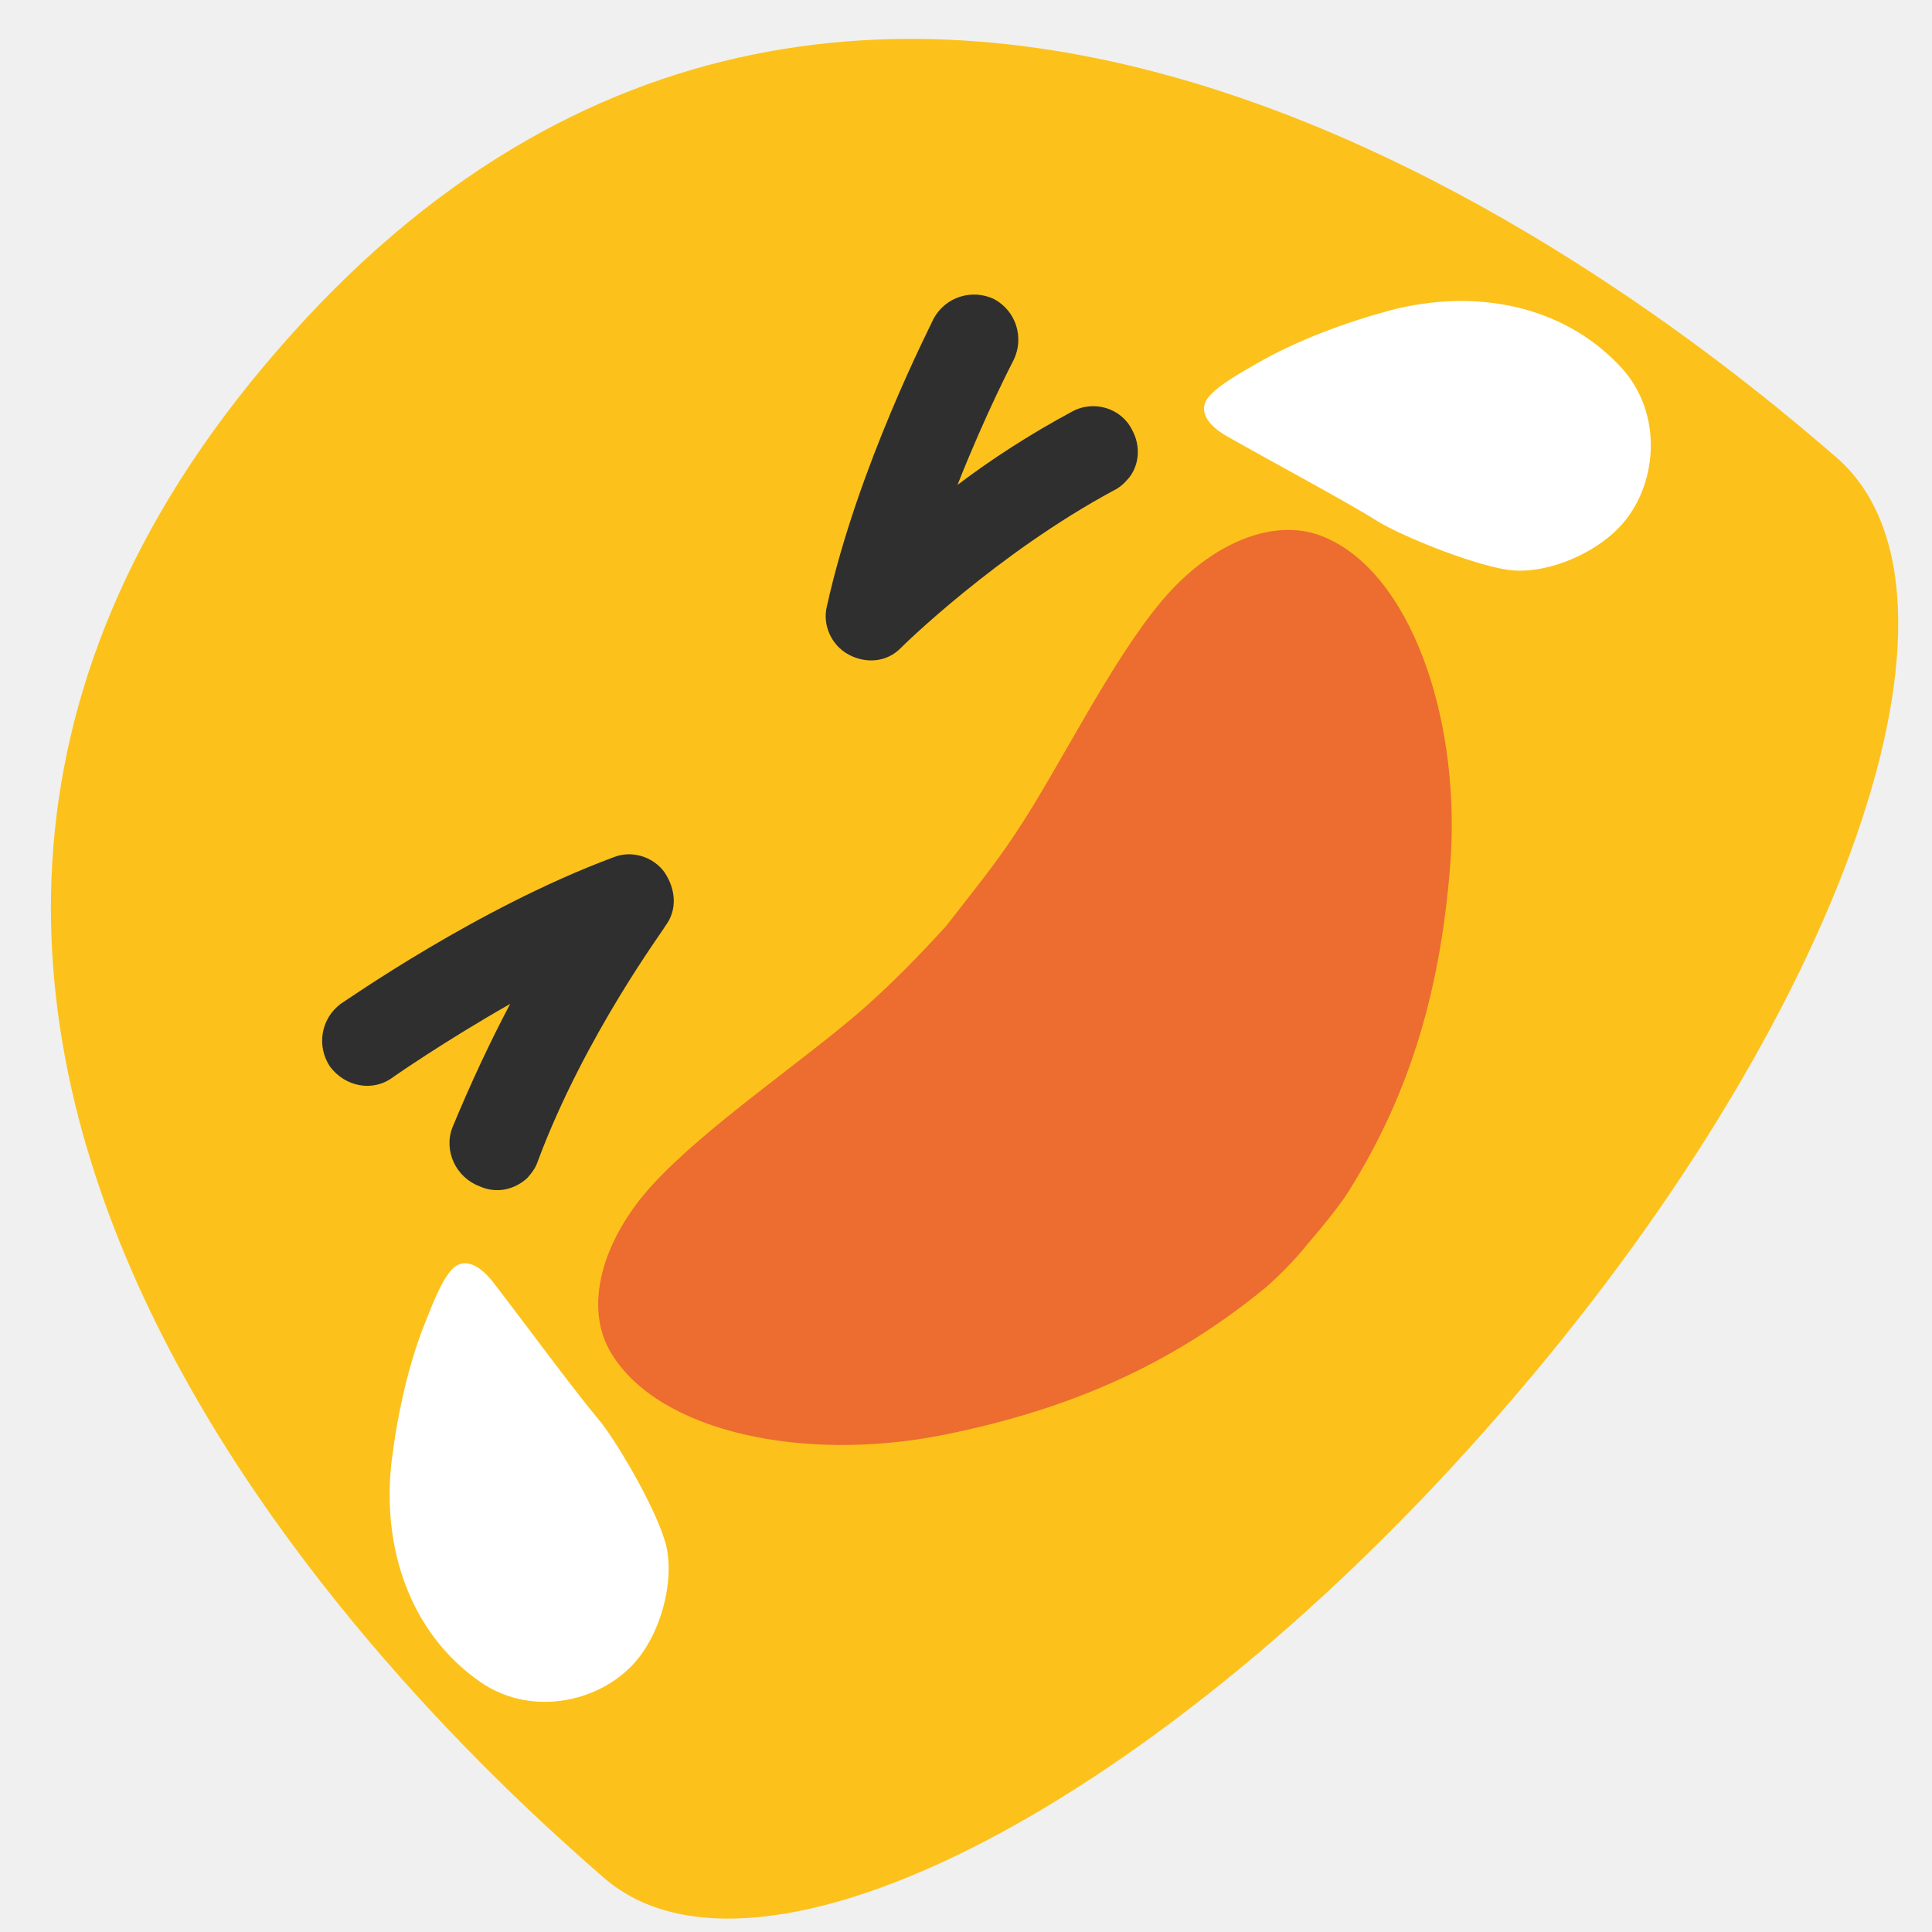
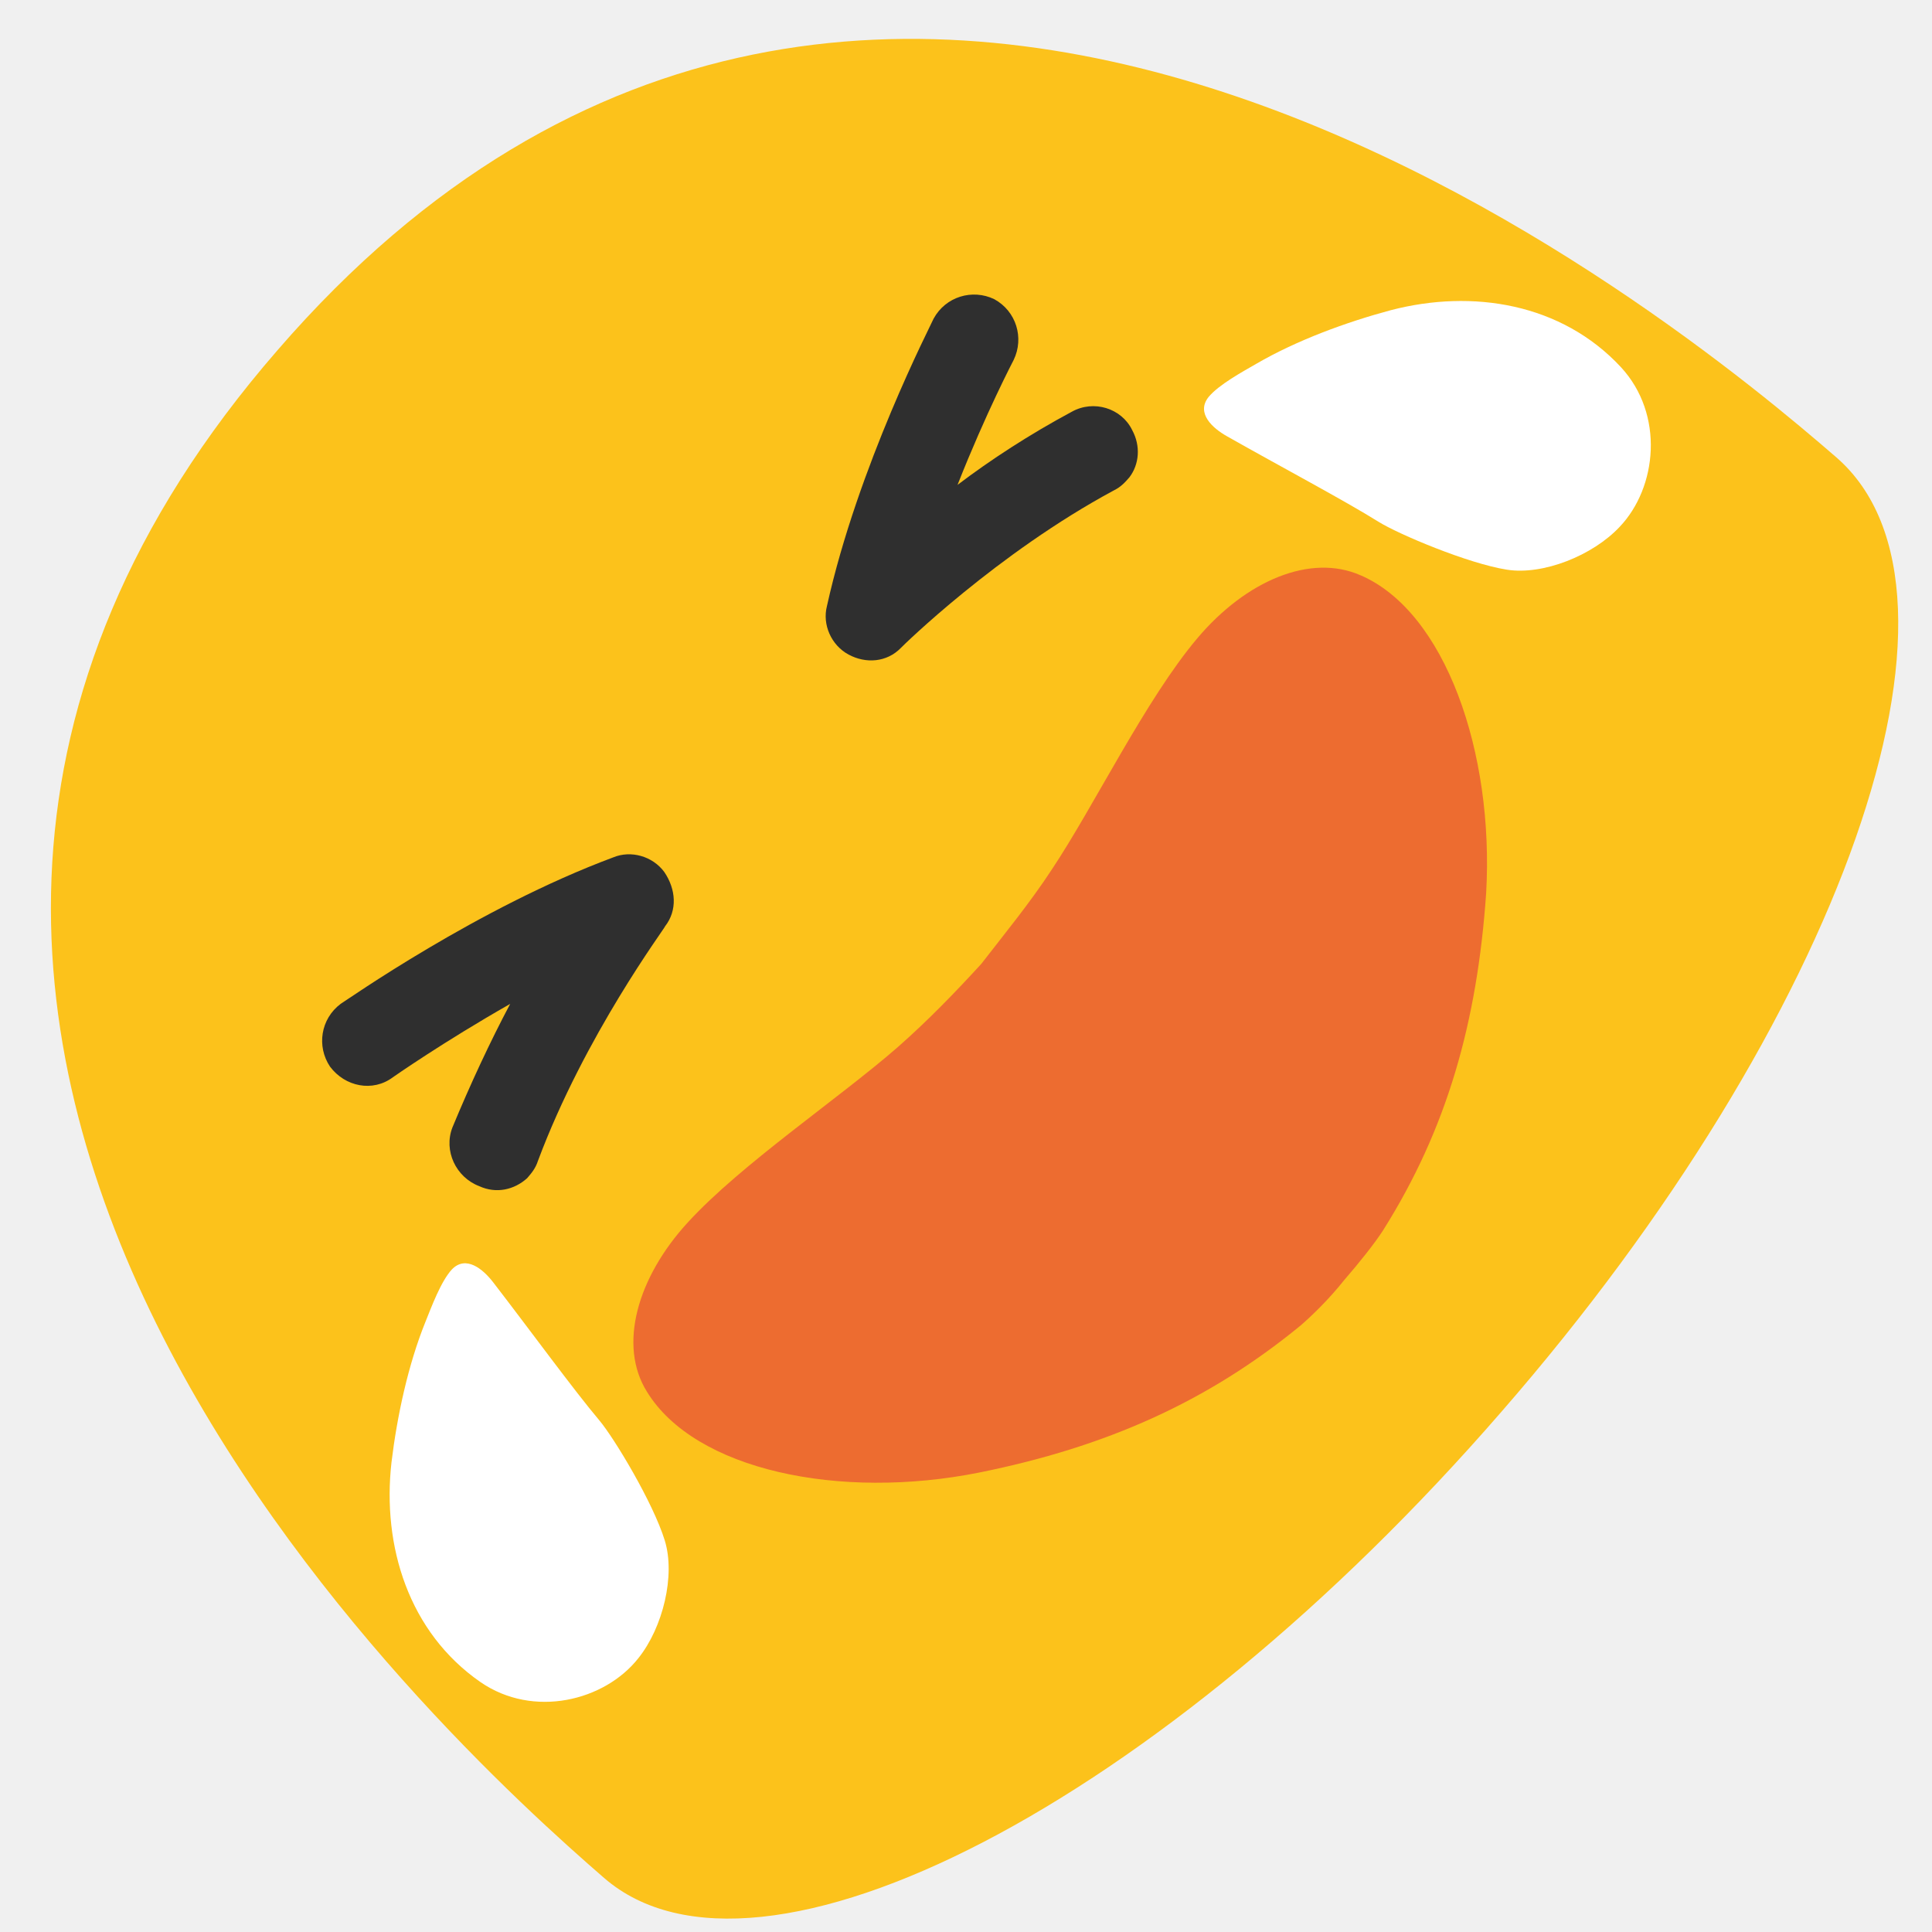
<svg xmlns="http://www.w3.org/2000/svg" width="128" height="128" id="svg14" version="1.1">
  <defs id="defs12355" />
  <style id="style2">.st1{fill:#2f2f2f}</style>
  <path d="M 121.656,30.296 C 132.018,39.284 122.097,67.558 99.479,93.526 76.962,119.486 50.275,133.312 40.019,124.416 29.656,115.428 -21.552,69.139 18.393,23.194 58.231,-22.844 111.293,21.307 121.656,30.296" id="path4" fill="#fcc21b" />
  <g id="g10" transform="rotate(-4.062595,68.2989,39.8725)">
    <path class="st1" d="m 32.3,75.6 c 0.3,-0.3 0.6,-0.6 0.8,-1.1 3.7,-8.1 9.5,-14.8 9.5,-14.9 0.9,-1 0.9,-2.4 0.2,-3.6 -0.7,-1.1 -2.1,-1.6 -3.3,-1.2 -9.2,2.7 -18.3,8.2 -18.7,8.4 -1.4,0.9 -1.8,2.7 -1,4.1 0.9,1.4 2.7,1.9 4.1,1 0,0 3.5,-2.1 8.1,-4.3 -1.5,2.4 -3,5.1 -4.4,7.9 -0.7,1.5 0,3.3 1.5,4 1.1,0.6 2.3,0.4 3.2,-0.3 z" id="path6" />
    <path class="st1" d="m 75.4,32.1 c -0.3,0.3 -0.6,0.6 -1.1,0.8 -8,3.6 -14.7,9.3 -14.8,9.4 -1,0.9 -2.4,0.9 -3.5,0.2 -1.1,-0.7 -1.6,-2.1 -1.2,-3.3 2.7,-9.1 8.2,-18.1 8.4,-18.5 0.9,-1.4 2.7,-1.8 4.1,-1 1.4,0.9 1.8,2.7 1,4.1 0,0 -2.1,3.4 -4.3,8 2.3,-1.5 5,-3 7.9,-4.3 1.5,-0.7 3.3,0 3.9,1.5 0.5,1.1 0.3,2.3 -0.4,3.1 z" id="path8" />
  </g>
-   <path d="m 87.815,35.618 c -3.312,-1.469 -7.595,0.339 -10.831,4.178 -3.421,4.053 -6.83,11.112 -9.639,15.321 -1.447,2.208 -3.108,4.231 -4.669,6.246 -1.768,1.93 -3.542,3.76 -5.524,5.505 -3.87,3.383 -10.377,7.755 -13.912,11.615 -3.35,3.647 -4.634,8.149 -2.712,11.22 3.176,5.188 12.743,7.215 22.035,5.352 8.401,-1.699 15.106,-4.682 21.264,-9.731 0.755,-0.655 1.882,-1.738 2.894,-3.013 1.019,-1.175 2.032,-2.45 2.573,-3.291 4.235,-6.717 6.24,-13.777 6.834,-22.34 0.538,-9.362 -2.728,-18.654 -8.313,-21.064 z" id="path12" fill="#ed6c30" />
+   <path d="m 90.148,38.119 c -3.312,-1.469 -7.595,0.339 -10.831,4.178 -3.421,4.053 -6.83,11.112 -9.639,15.321 -1.447,2.208 -3.108,4.231 -4.669,6.246 -1.768,1.93 -3.542,3.76 -5.524,5.505 -3.87,3.383 -10.377,7.755 -13.912,11.615 -3.35,3.647 -4.634,8.149 -2.712,11.22 3.176,5.188 12.743,7.215 22.035,5.352 8.401,-1.699 15.106,-4.682 21.264,-9.731 0.755,-0.655 1.882,-1.738 2.894,-3.013 1.019,-1.175 2.032,-2.45 2.573,-3.291 4.235,-6.717 6.24,-13.777 6.834,-22.34 0.538,-9.362 -2.728,-18.654 -8.313,-21.064 z" id="path12" fill="#ed6c30" />
  <g transform="rotate(-49.0626,57.54893,65.96132)" id="g40" fill="#fff" style="fill:#ffffff">
    <path d="m 106.57,79.41 c -1.38,-2.21 -2.93,-6.97 -3.17,-8.49 -0.41,-2.61 -1.5,-7.34 -2.3,-11.3 -0.22,-1.07 -0.2,-2.56 1.15,-2.63 1.08,-0.03 2.77,0.61 3.76,0.95 2.92,1 5.98,2.69 8.51,4.4 4.62,3.17 7.76,8.25 7.14,13.99 -0.47,4.24 -4.45,7.04 -8.05,6.87 -2.6,-0.1 -5.76,-1.73 -7.04,-3.79 z" id="path36" style="fill:#ffffff;fill-opacity:1" />
    <path d="m 21.43,79.41 c 1.38,-2.21 2.93,-6.97 3.17,-8.49 0.41,-2.61 1.5,-7.34 2.3,-11.3 0.22,-1.07 0.2,-2.56 -1.15,-2.63 -1.08,-0.03 -2.77,0.61 -3.76,0.95 -2.92,1 -5.98,2.69 -8.51,4.4 -4.62,3.17 -7.76,8.25 -7.14,13.99 0.47,4.24 4.45,7.04 8.05,6.87 2.6,-0.1 5.76,-1.73 7.04,-3.79 z" id="path38" style="fill:#ffffff;fill-opacity:1" />
  </g>
</svg>
